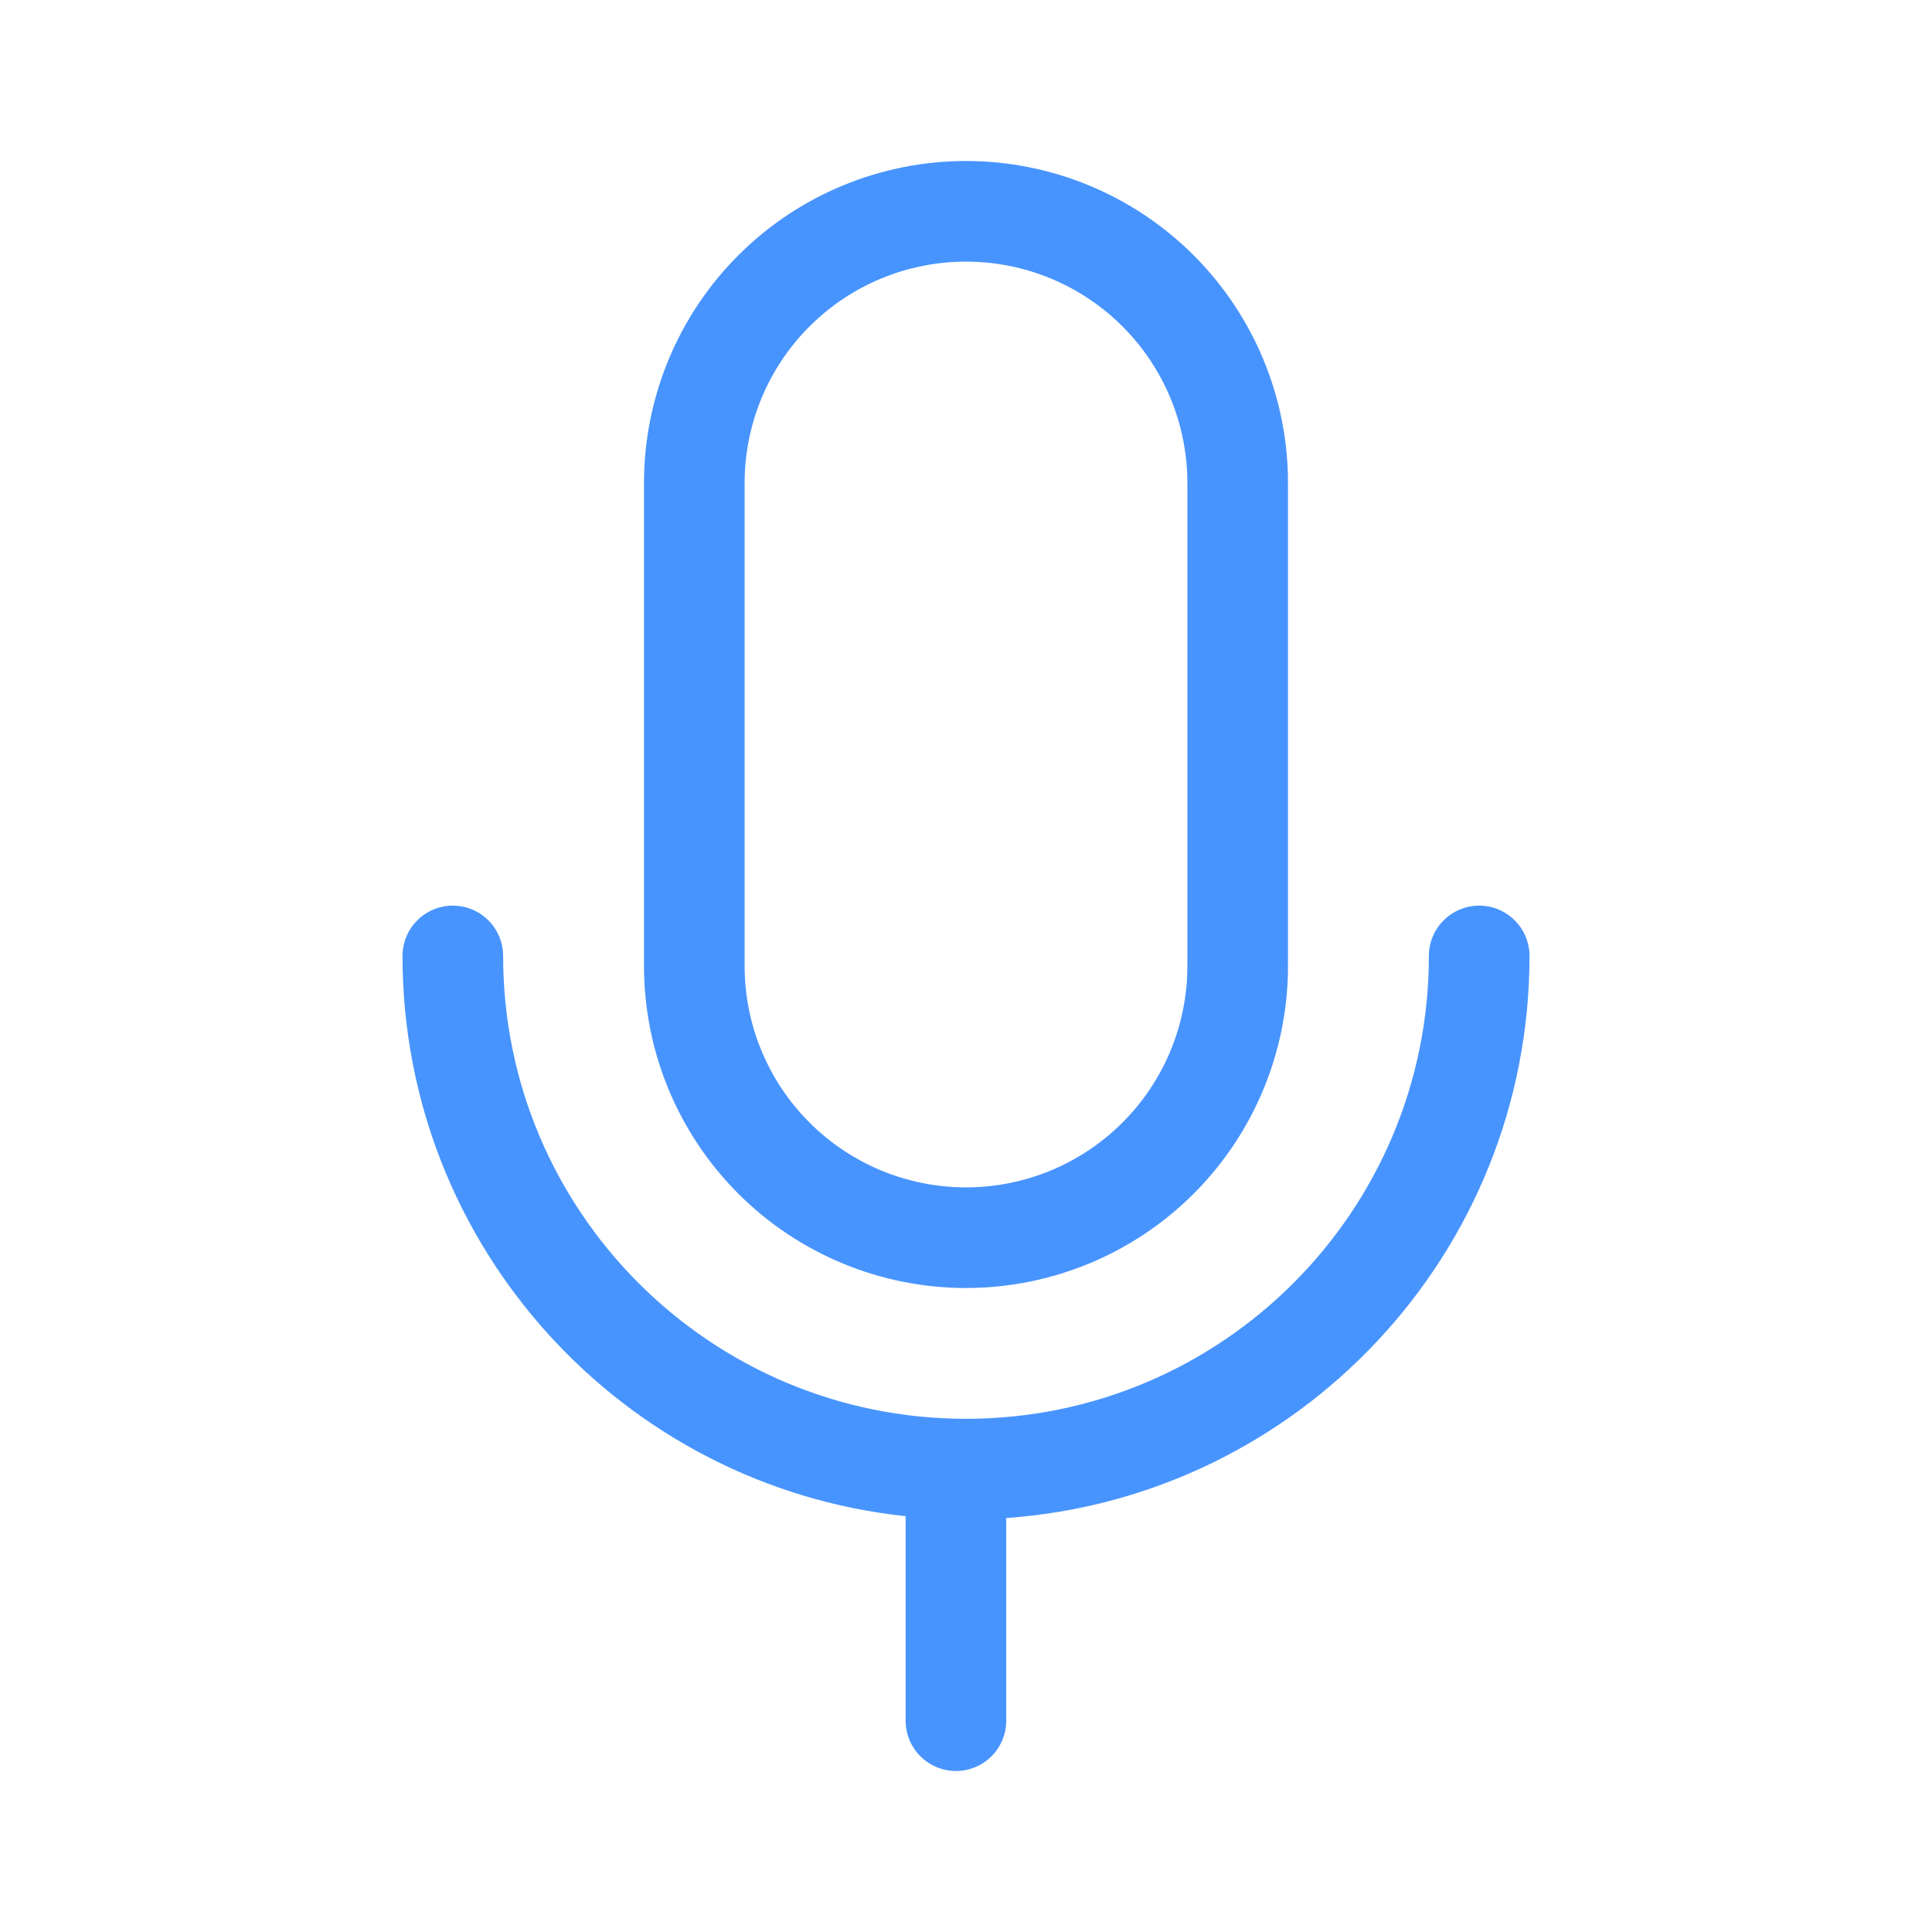
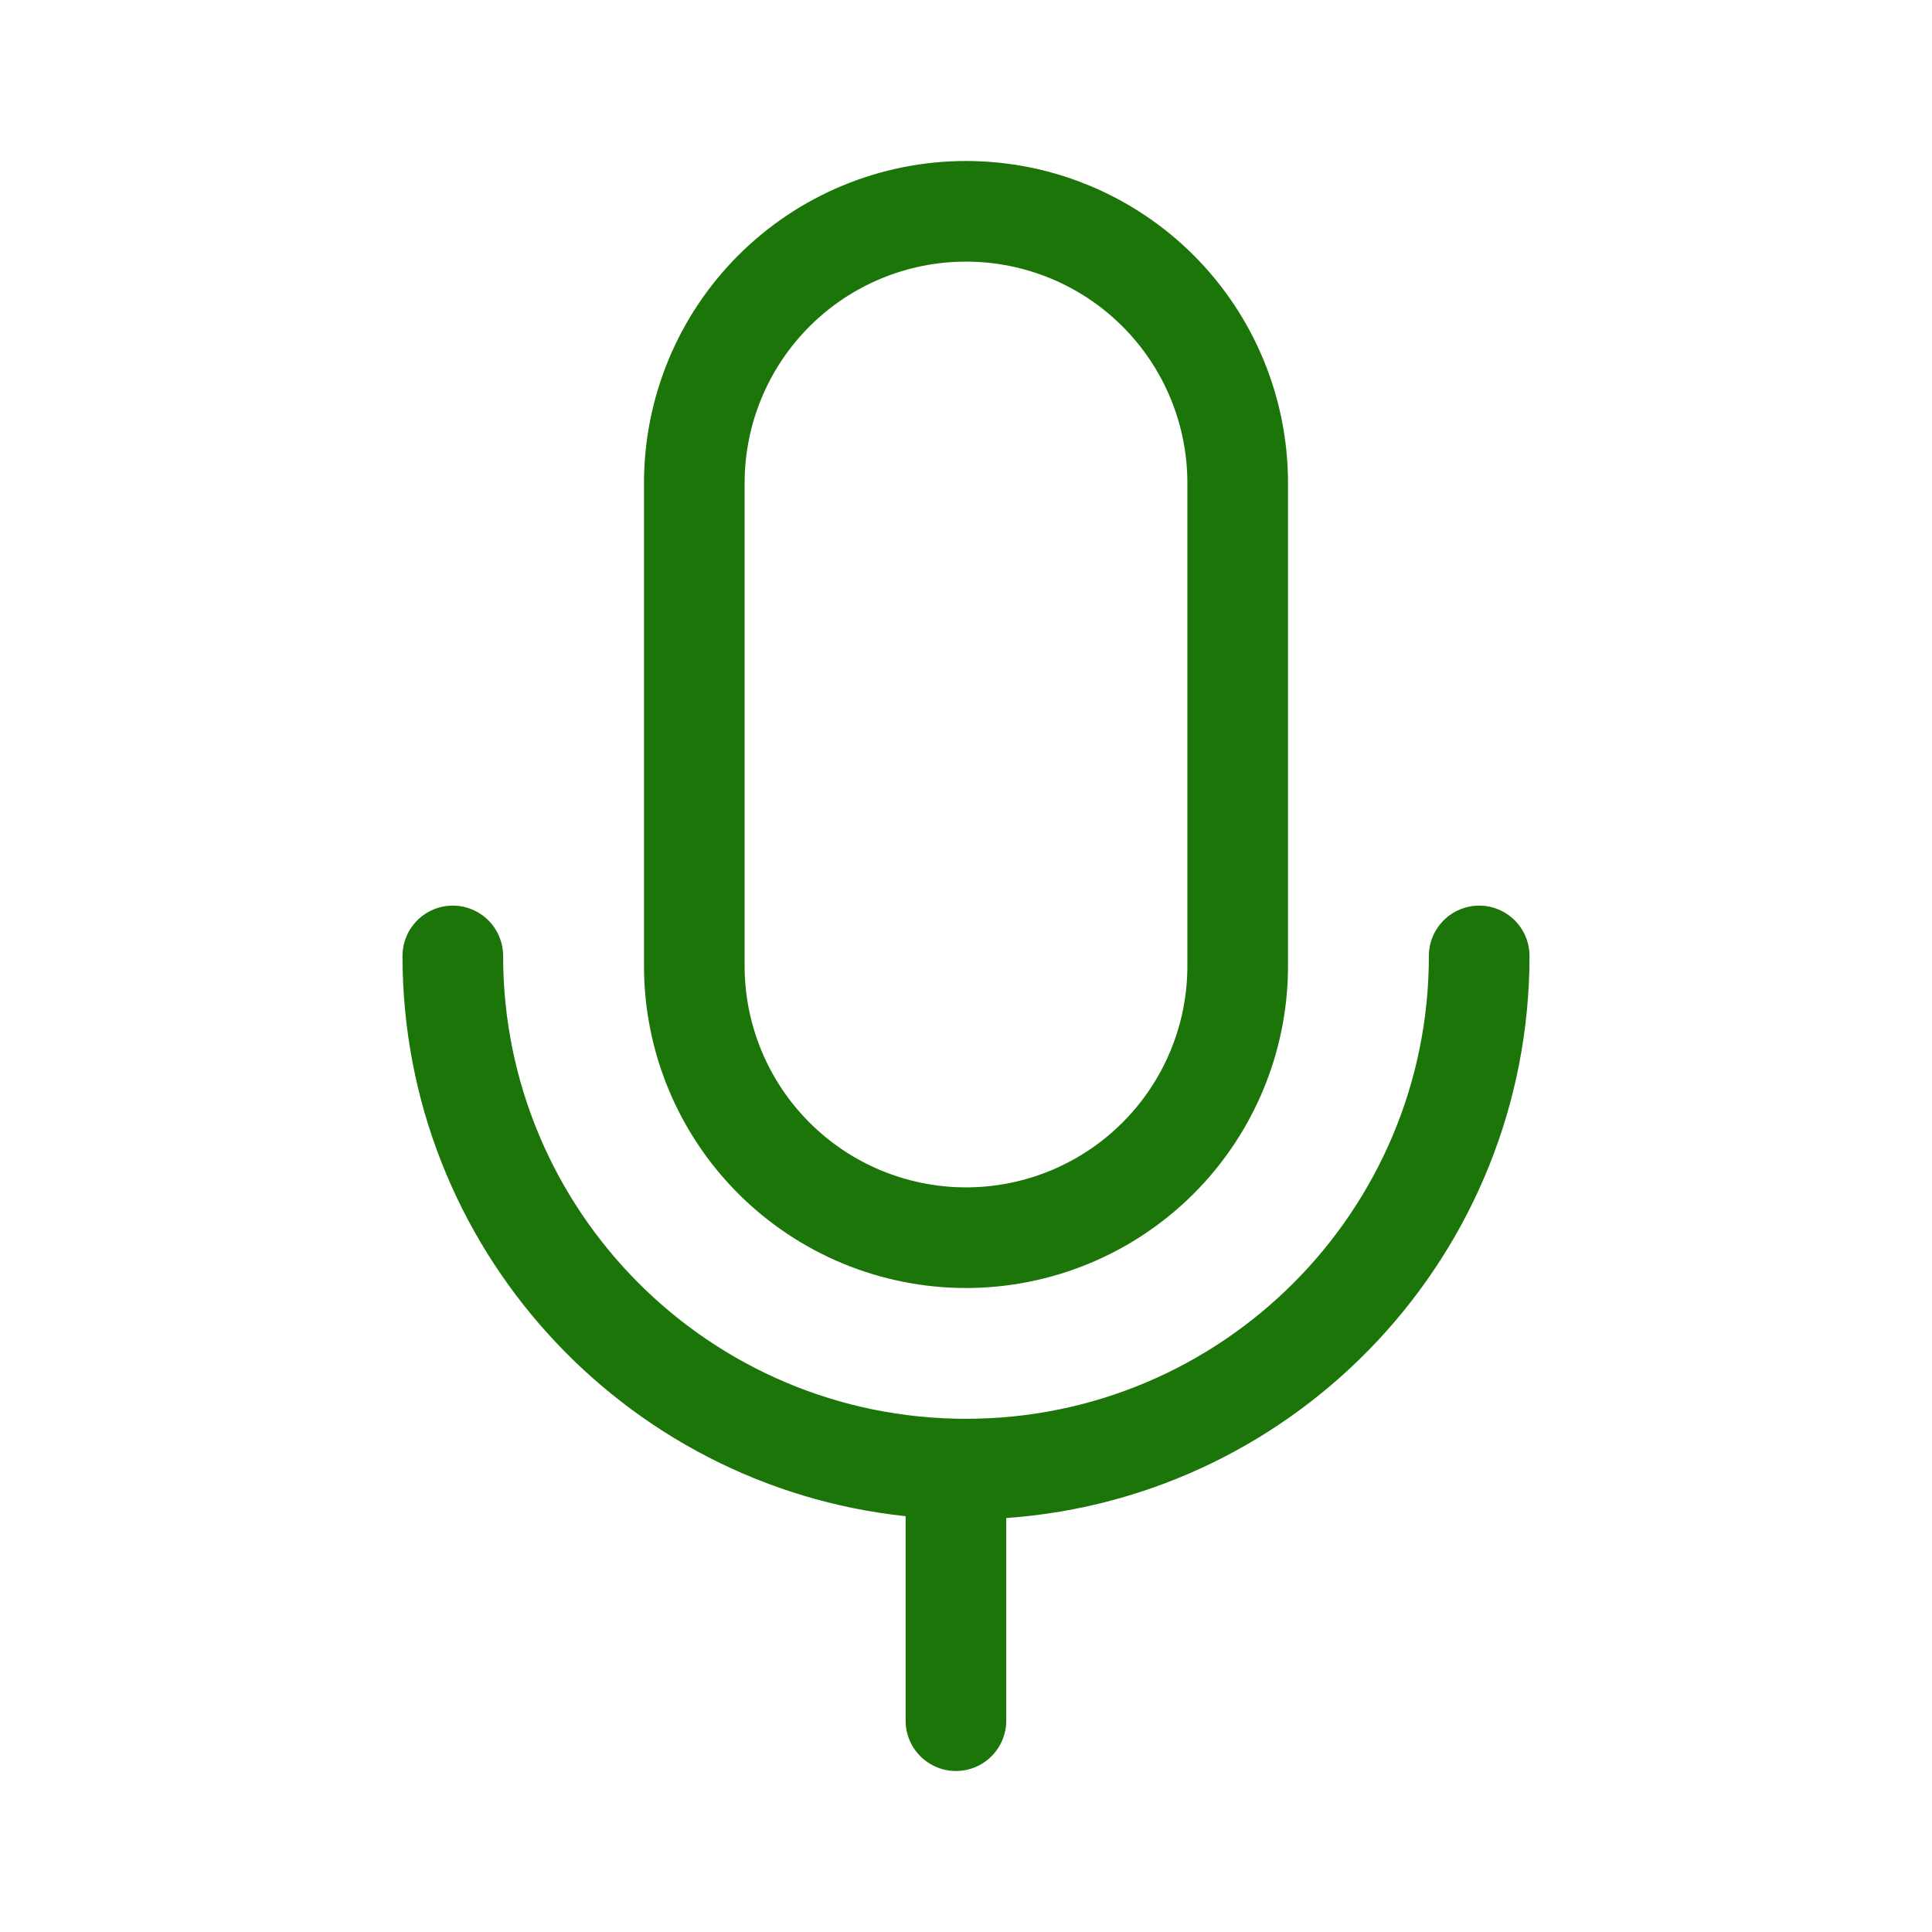
<svg xmlns="http://www.w3.org/2000/svg" width="60" height="60" viewBox="0 0 60 60" fill="none">
-   <path d="M20 15C20 12.348 21.054 9.804 22.929 7.929C24.804 6.054 27.348 5 30 5C32.652 5 35.196 6.054 37.071 7.929C38.946 9.804 40 12.348 40 15V30C40 32.652 38.946 35.196 37.071 37.071C35.196 38.946 32.652 40 30 40C27.348 40 24.804 38.946 22.929 37.071C21.054 35.196 20 32.652 20 30V15ZM30 8.125C28.177 8.125 26.428 8.849 25.139 10.139C23.849 11.428 23.125 13.177 23.125 15V30C23.125 31.823 23.849 33.572 25.139 34.861C26.428 36.151 28.177 36.875 30 36.875C31.823 36.875 33.572 36.151 34.861 34.861C36.151 33.572 36.875 31.823 36.875 30V15C36.875 13.177 36.151 11.428 34.861 10.139C33.572 8.849 31.823 8.125 30 8.125ZM31.25 47.144C40.331 46.502 47.5 38.931 47.5 29.688C47.5 29.273 47.335 28.876 47.042 28.583C46.749 28.29 46.352 28.125 45.938 28.125C45.523 28.125 45.126 28.29 44.833 28.583C44.54 28.876 44.375 29.273 44.375 29.688C44.375 37.626 37.939 44.062 30 44.062C22.061 44.062 15.625 37.626 15.625 29.688C15.625 29.273 15.46 28.876 15.167 28.583C14.874 28.29 14.477 28.125 14.062 28.125C13.648 28.125 13.251 28.29 12.958 28.583C12.665 28.876 12.5 29.273 12.5 29.688C12.5 38.719 19.341 46.153 28.125 47.087V53.438C28.125 53.852 28.29 54.249 28.583 54.542C28.876 54.835 29.273 55 29.688 55C30.102 55 30.499 54.835 30.792 54.542C31.085 54.249 31.25 53.852 31.25 53.438V47.144Z" fill="#4894FE" />
+   <path d="M20 15C20 12.348 21.054 9.804 22.929 7.929C24.804 6.054 27.348 5 30 5C32.652 5 35.196 6.054 37.071 7.929C38.946 9.804 40 12.348 40 15V30C40 32.652 38.946 35.196 37.071 37.071C35.196 38.946 32.652 40 30 40C27.348 40 24.804 38.946 22.929 37.071C21.054 35.196 20 32.652 20 30V15ZM30 8.125C28.177 8.125 26.428 8.849 25.139 10.139C23.849 11.428 23.125 13.177 23.125 15V30C23.125 31.823 23.849 33.572 25.139 34.861C26.428 36.151 28.177 36.875 30 36.875C31.823 36.875 33.572 36.151 34.861 34.861C36.151 33.572 36.875 31.823 36.875 30V15C36.875 13.177 36.151 11.428 34.861 10.139C33.572 8.849 31.823 8.125 30 8.125ZM31.25 47.144C40.331 46.502 47.5 38.931 47.5 29.688C47.5 29.273 47.335 28.876 47.042 28.583C46.749 28.29 46.352 28.125 45.938 28.125C45.523 28.125 45.126 28.29 44.833 28.583C44.54 28.876 44.375 29.273 44.375 29.688C44.375 37.626 37.939 44.062 30 44.062C22.061 44.062 15.625 37.626 15.625 29.688C15.625 29.273 15.46 28.876 15.167 28.583C14.874 28.29 14.477 28.125 14.062 28.125C13.648 28.125 13.251 28.29 12.958 28.583C12.665 28.876 12.5 29.273 12.5 29.688C12.5 38.719 19.341 46.153 28.125 47.087V53.438C28.125 53.852 28.29 54.249 28.583 54.542C28.876 54.835 29.273 55 29.688 55C30.102 55 30.499 54.835 30.792 54.542C31.085 54.249 31.25 53.852 31.25 53.438V47.144Z" fill="#1c7508ff" />
</svg>
